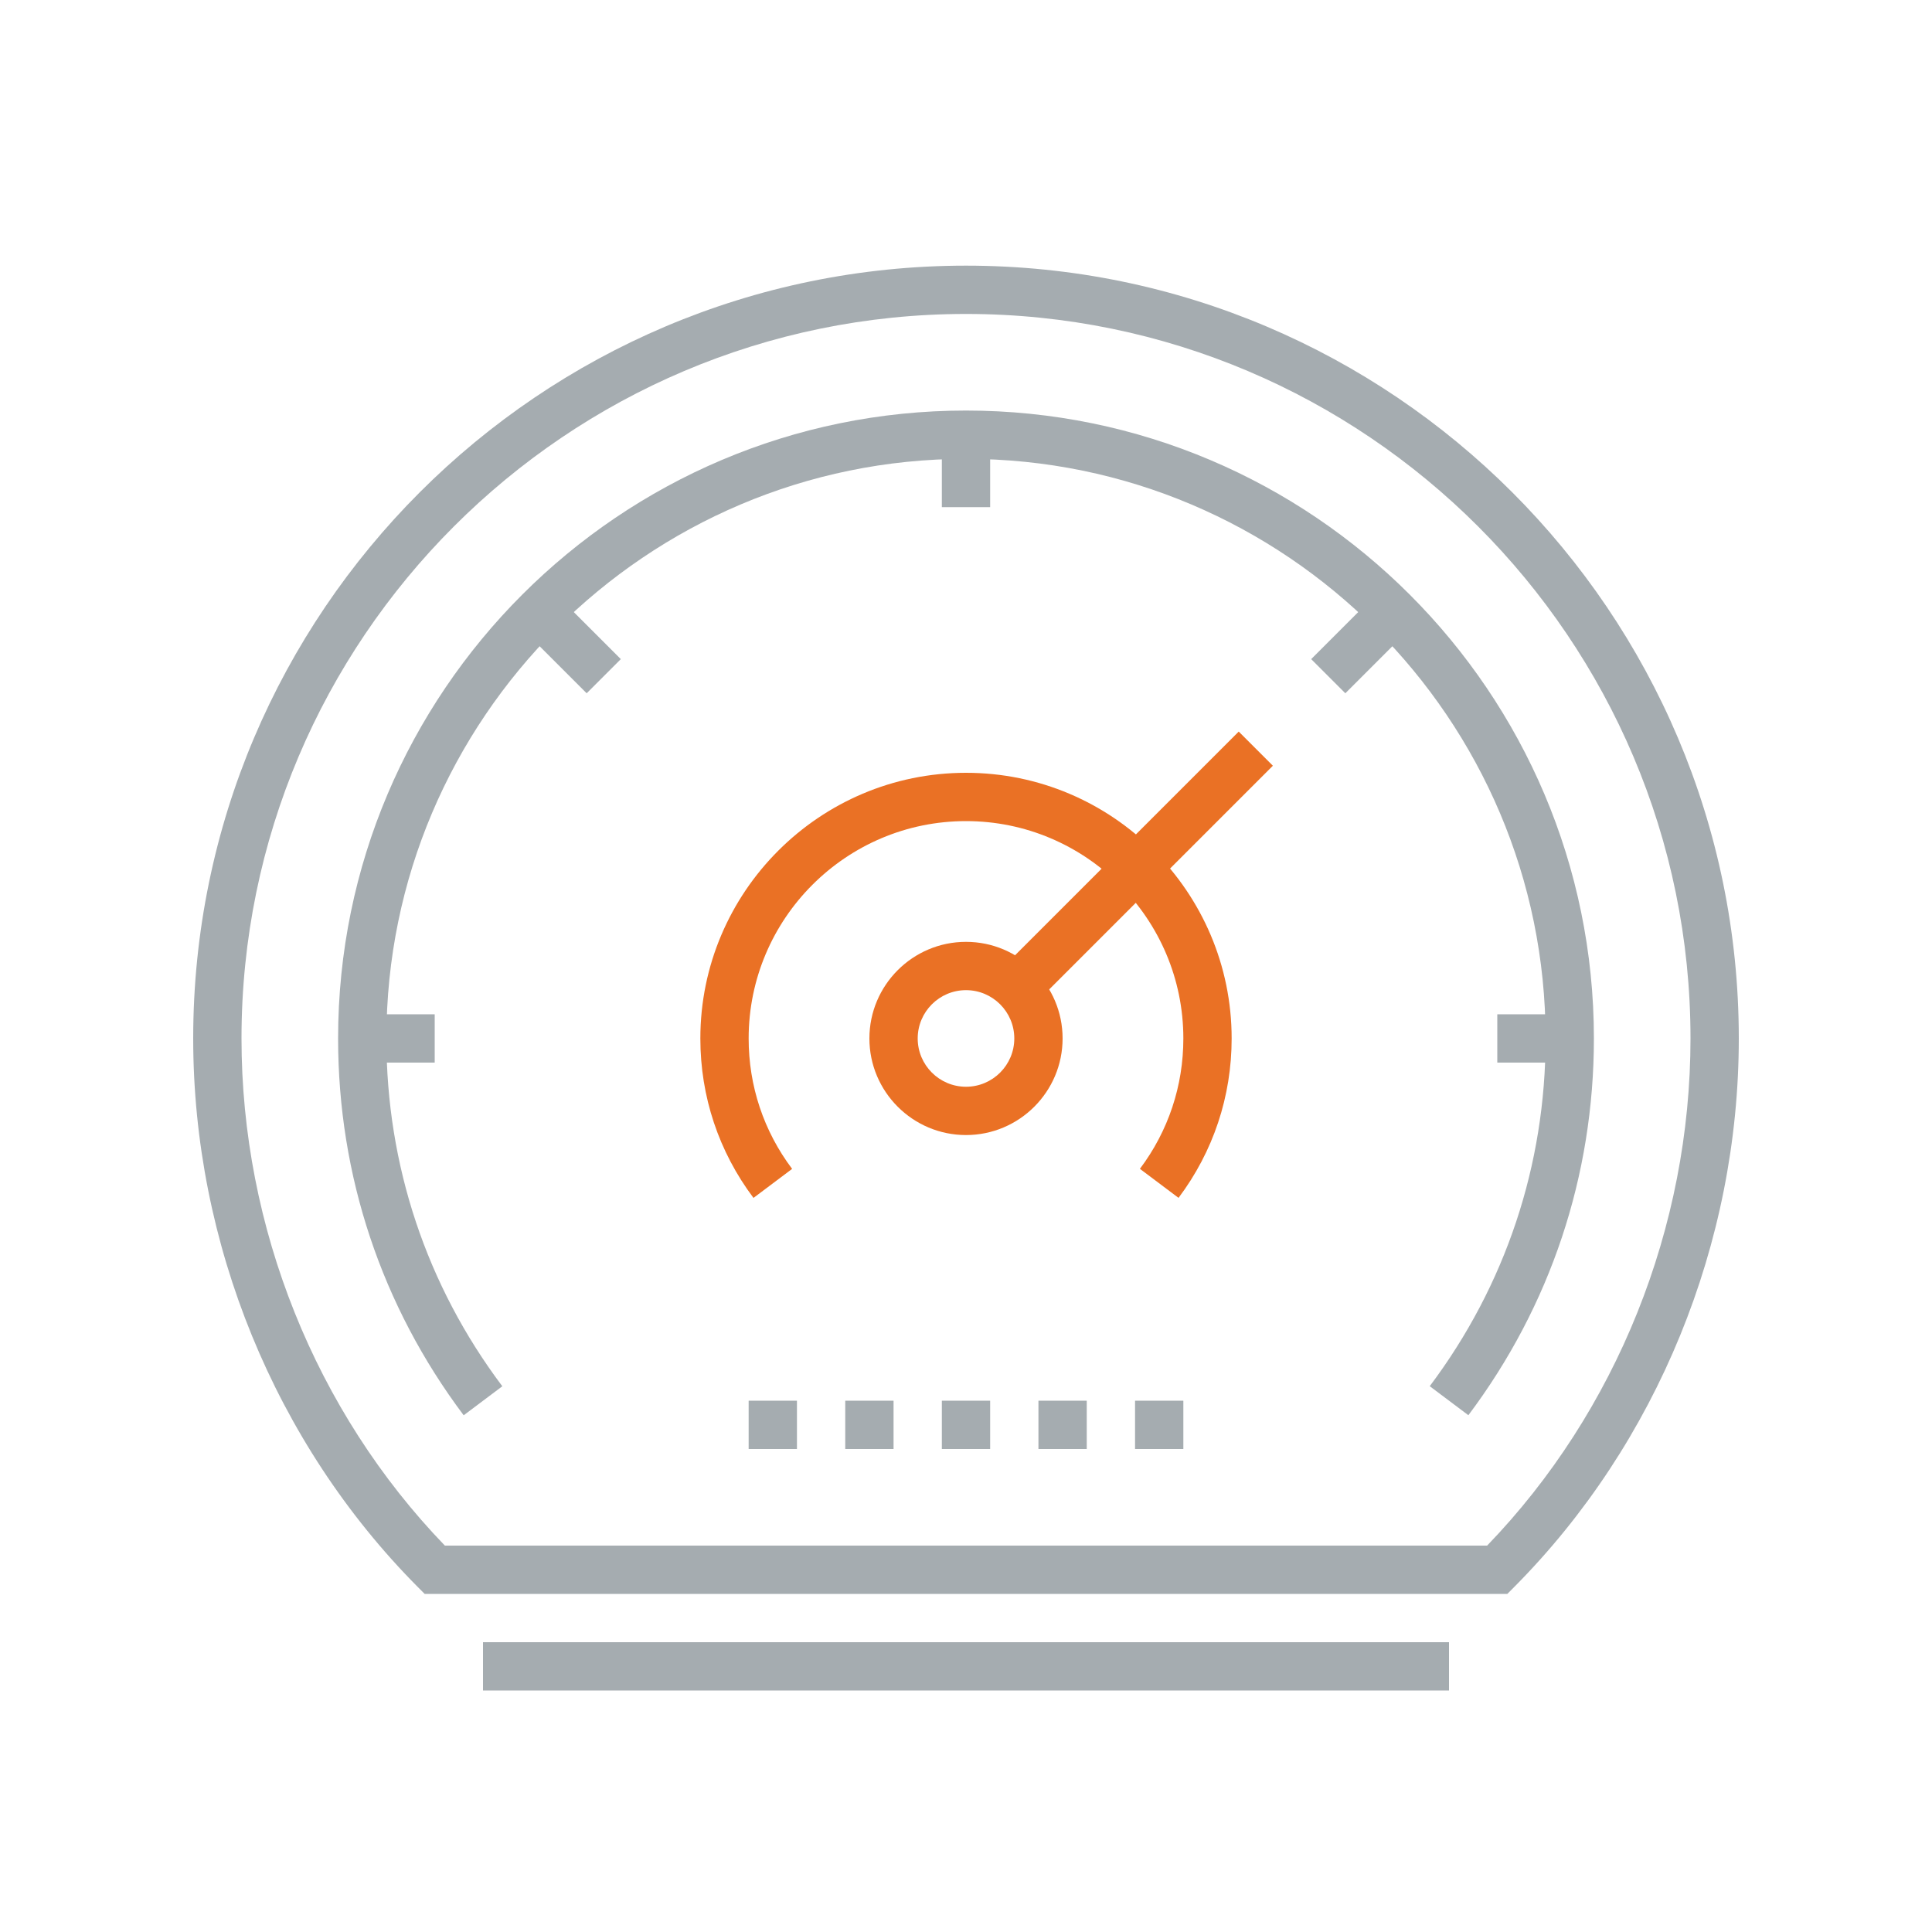
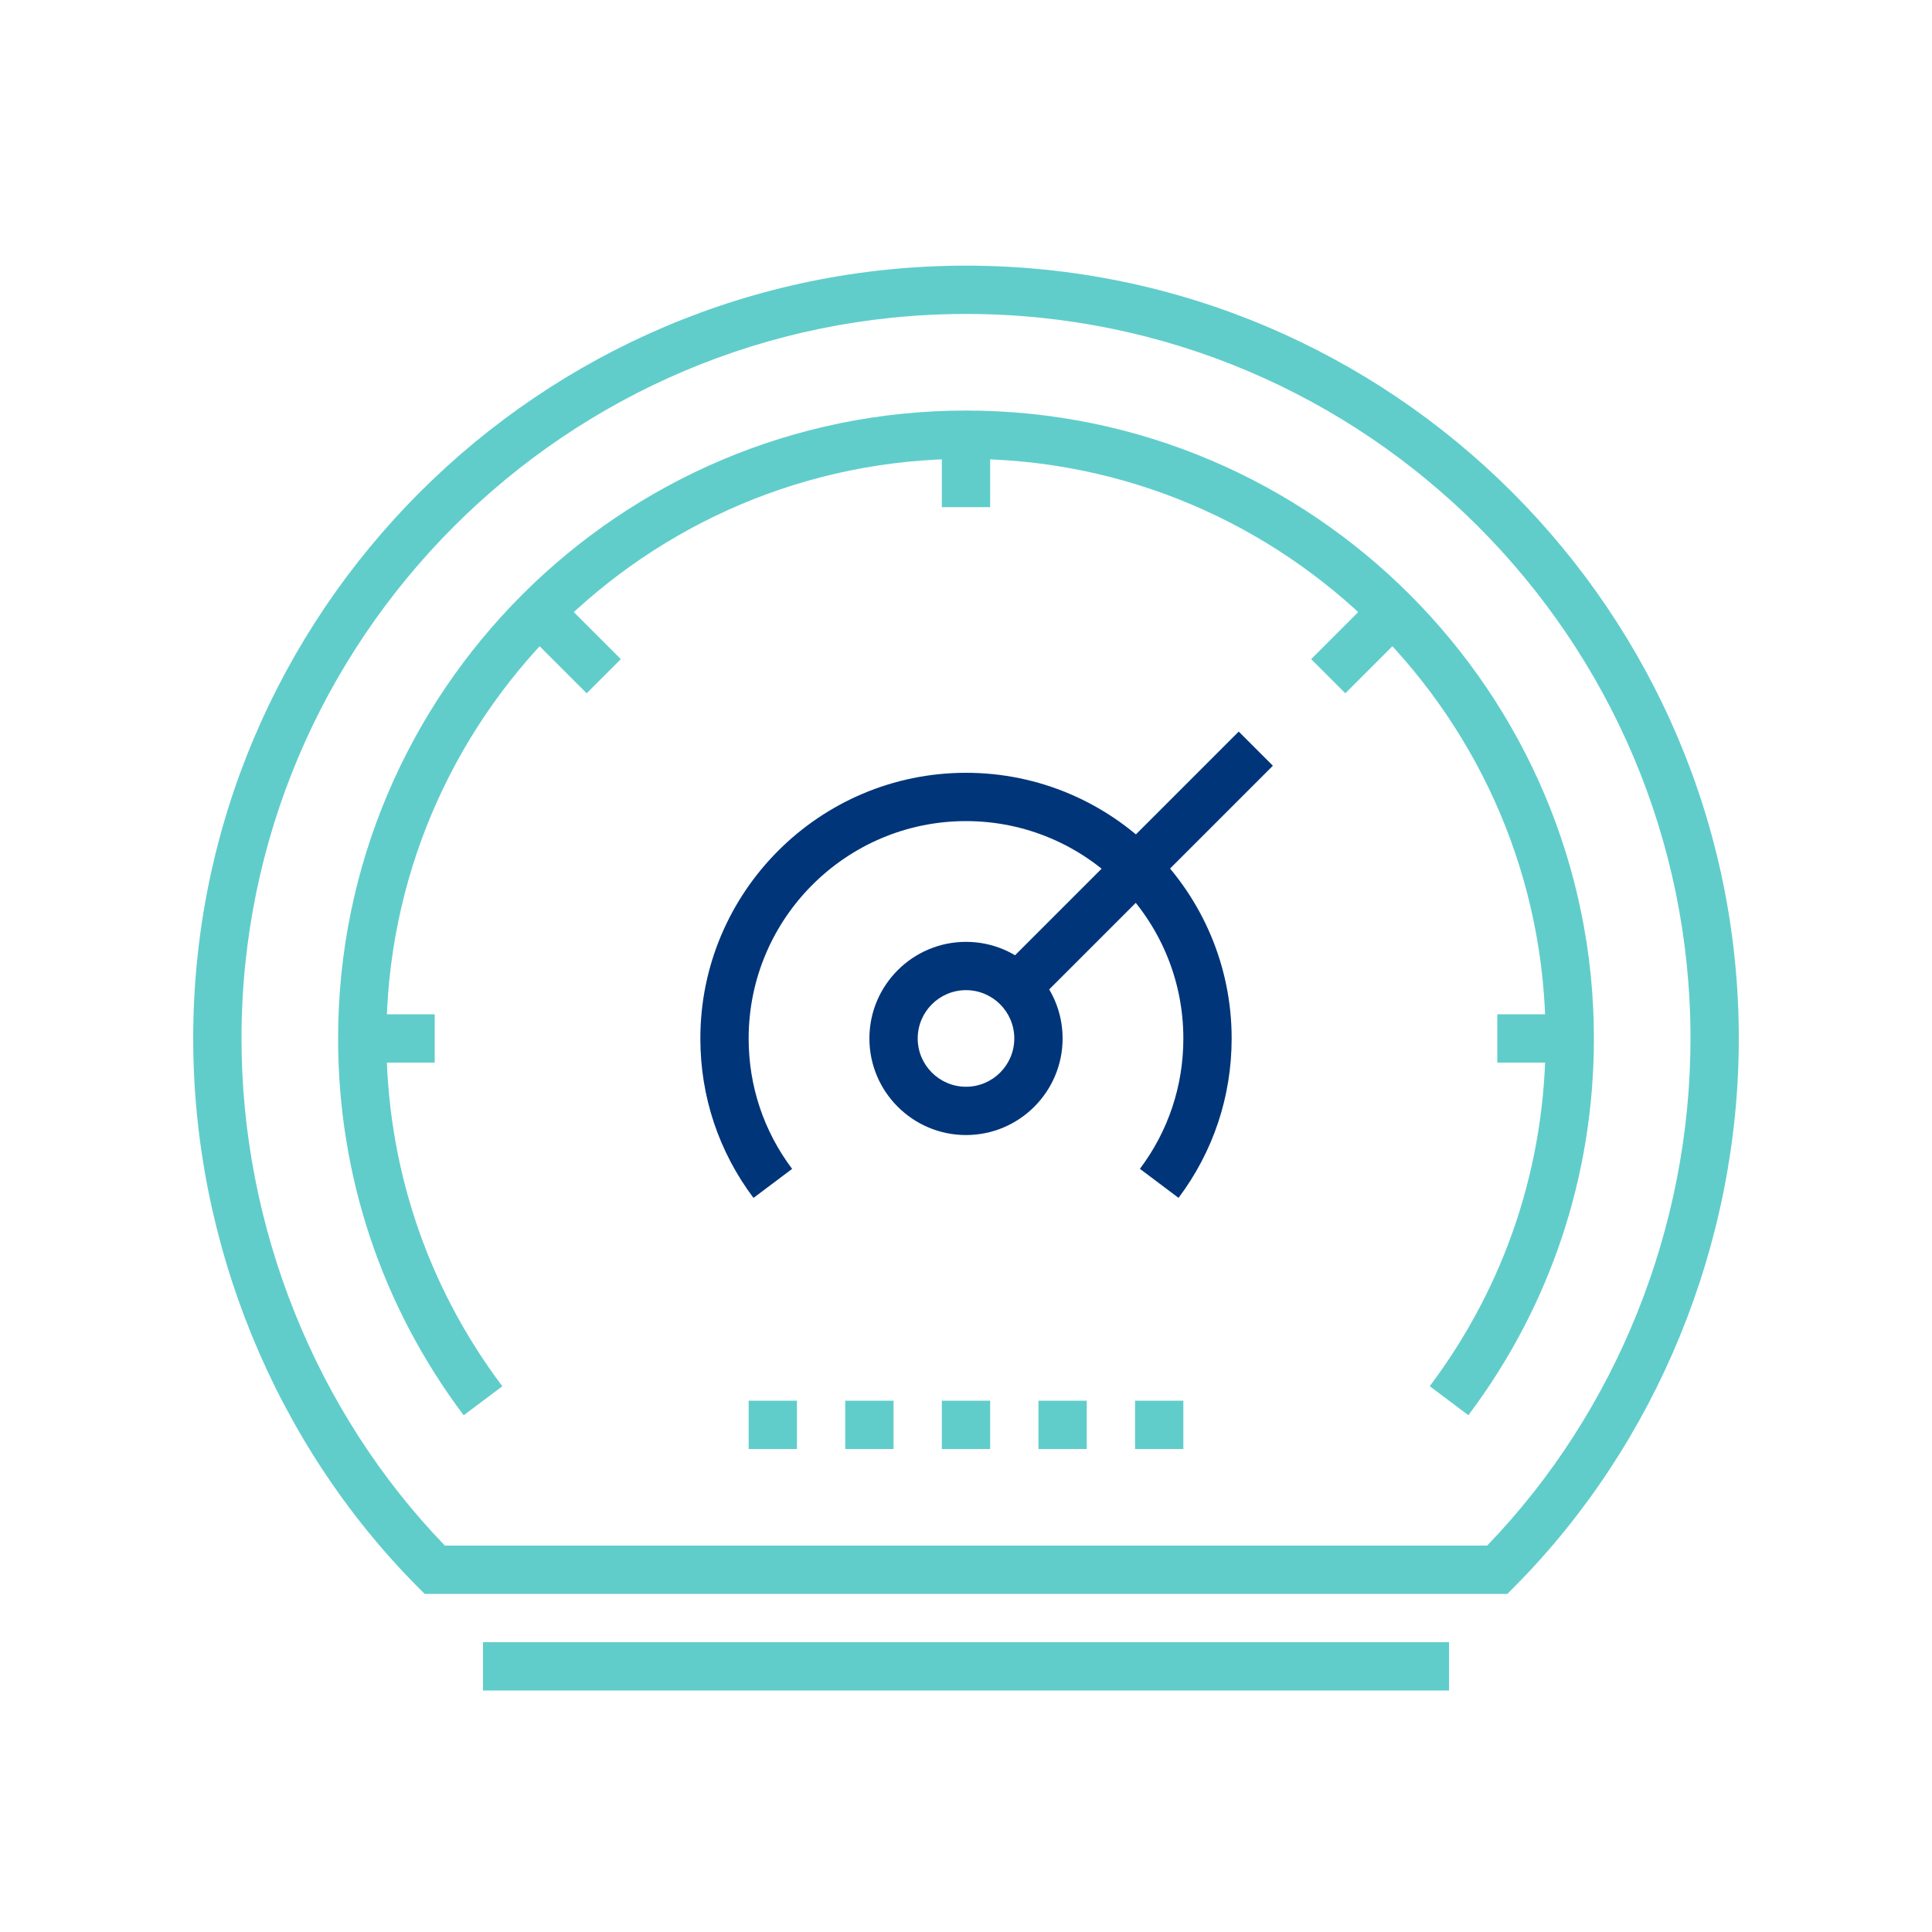
<svg xmlns="http://www.w3.org/2000/svg" width="80px" height="80px" viewBox="0 0 80 80" version="1.1">
  <defs />
  <g id="Symbols" stroke="none" stroke-width="1" fill="none" fill-rule="evenodd">
    <g id="Icons-/-Illustration-/-Mittari">
      <g id="Group-2" transform="translate(8, 11)">
-         <path d="M32,30 C30.897,30 30,30.897 30,32 C30,33.103 30.897,34 32,34 C33.103,34 34,33.103 34,32 C34,30.897 33.103,30 32,30 Z M32,36 C29.794,36 28,34.206 28,32 C28,29.794 29.794,28 32,28 C34.206,28 36,29.794 36,32 C36,34.206 34.206,36 32,36 L32,36 Z" id="Fill-232" fill="#EA7125" />
-         <path d="M10.421,53 L53.579,53 C58.937,47.447 62,39.818 62,32 C62,15.458 48.542,2 32,2 C15.458,2 2,15.458 2,32 C2,39.82 5.063,47.449 10.421,53 Z M54.416,55 L9.584,55 L9.29,54.705 C3.386,48.759 0,40.483 0,32 C0,14.355 14.355,0 32,0 C49.645,0 64,14.355 64,32 C64,40.481 60.614,48.757 54.71,54.704 L54.416,55 L54.416,55 Z" id="Fill-233" fill="#A5ACB0" />
-         <path d="M11.2,47.604 C7.798,43.075 6,37.68 6,32 C6,17.663 17.663,6 32,6 C46.337,6 58,17.663 58,32 C58,37.678 56.202,43.073 52.802,47.601 L51.202,46.399 C54.341,42.221 56,37.241 56,32 C56,18.767 45.233,8 32,8 C18.767,8 8,18.767 8,32 C8,37.243 9.659,42.224 12.8,46.402 L11.2,47.604" id="Fill-234" fill="#A5ACB0" />
-         <polygon id="Fill-235" fill="#A5ACB0" points="31 49 33 49 33 47 31 47" />
-         <polygon id="Fill-236" fill="#A5ACB0" points="27 49 29 49 29 47 27 47" />
-         <polygon id="Fill-237" fill="#A5ACB0" points="35 49 37 49 37 47 35 47" />
-         <polygon id="Fill-238" fill="#A5ACB0" points="39 49 41 49 41 47 39 47" />
-         <polygon id="Fill-239" fill="#A5ACB0" points="23 49 25 49 25 47 23 47" />
-         <polygon id="Fill-240" fill="#A5ACB0" points="7 33 10 33 10 31 7 31" />
-         <polygon id="Fill-241" fill="#A5ACB0" points="31 10 33 10 33 7 31 7" />
-         <polygon id="Fill-242" fill="#A5ACB0" points="54 33 57 33 57 31 54 31" />
-         <polyline id="Fill-243" fill="#A5ACB0" points="16.293 17.707 13.293 14.707 14.707 13.293 17.707 16.293 16.293 17.707" />
-         <polyline id="Fill-244" fill="#A5ACB0" points="47.707 17.707 46.293 16.293 49.293 13.293 50.707 14.707 47.707 17.707" />
-         <path d="M23.2,38.603 C21.761,36.687 21,34.403 21,32 C21,25.935 25.935,21 32,21 C38.065,21 43,25.935 43,32 C43,34.401 42.239,36.684 40.801,38.601 L39.201,37.399 C40.378,35.832 41,33.965 41,32 C41,27.037 36.963,23 32,23 C27.037,23 23,27.037 23,32 C23,33.967 23.622,35.834 24.8,37.401 L23.2,38.603" id="Fill-246" fill="#EA7125" />
-         <polyline id="Fill-245" fill="#EA7125" points="34.707 30.707 33.293 29.293 43.293 19.293 44.707 20.707 34.707 30.707" />
-         <polygon id="Fill-247" fill="#A5ACB0" points="12 59 52 59 52 57 12 57" />
+         <path d="M32,30 C30.897,30 30,30.897 30,32 C30,33.103 30.897,34 32,34 C33.103,34 34,33.103 34,32 C34,30.897 33.103,30 32,30 Z M32,36 C29.794,36 28,34.206 28,32 C28,29.794 29.794,28 32,28 C34.206,28 36,29.794 36,32 C36,34.206 34.206,36 32,36 L32,36 Z" id="Fill-232" fill="#00357A" />
+         <path d="M10.421,53 L53.579,53 C58.937,47.447 62,39.818 62,32 C62,15.458 48.542,2 32,2 C15.458,2 2,15.458 2,32 C2,39.82 5.063,47.449 10.421,53 Z M54.416,55 L9.584,55 L9.29,54.705 C3.386,48.759 0,40.483 0,32 C0,14.355 14.355,0 32,0 C49.645,0 64,14.355 64,32 C64,40.481 60.614,48.757 54.71,54.704 L54.416,55 L54.416,55 Z" id="Fill-233" fill="#60CDCB" />
+         <path d="M11.2,47.604 C7.798,43.075 6,37.68 6,32 C6,17.663 17.663,6 32,6 C46.337,6 58,17.663 58,32 C58,37.678 56.202,43.073 52.802,47.601 L51.202,46.399 C54.341,42.221 56,37.241 56,32 C56,18.767 45.233,8 32,8 C18.767,8 8,18.767 8,32 C8,37.243 9.659,42.224 12.8,46.402 L11.2,47.604" id="Fill-234" fill="#60CDCB" />
+         <polygon id="Fill-235" fill="#60CDCB" points="31 49 33 49 33 47 31 47" />
+         <polygon id="Fill-236" fill="#60CDCB" points="27 49 29 49 29 47 27 47" />
+         <polygon id="Fill-237" fill="#60CDCB" points="35 49 37 49 37 47 35 47" />
+         <polygon id="Fill-238" fill="#60CDCB" points="39 49 41 49 41 47 39 47" />
+         <polygon id="Fill-239" fill="#60CDCB" points="23 49 25 49 25 47 23 47" />
+         <polygon id="Fill-240" fill="#60CDCB" points="7 33 10 33 10 31 7 31" />
+         <polygon id="Fill-241" fill="#60CDCB" points="31 10 33 10 33 7 31 7" />
+         <polygon id="Fill-242" fill="#60CDCB" points="54 33 57 33 57 31 54 31" />
+         <polyline id="Fill-243" fill="#60CDCB" points="16.293 17.707 13.293 14.707 14.707 13.293 17.707 16.293 16.293 17.707" />
+         <polyline id="Fill-244" fill="#60CDCB" points="47.707 17.707 46.293 16.293 49.293 13.293 50.707 14.707 47.707 17.707" />
+         <path d="M23.2,38.603 C21.761,36.687 21,34.403 21,32 C21,25.935 25.935,21 32,21 C38.065,21 43,25.935 43,32 C43,34.401 42.239,36.684 40.801,38.601 L39.201,37.399 C40.378,35.832 41,33.965 41,32 C41,27.037 36.963,23 32,23 C27.037,23 23,27.037 23,32 C23,33.967 23.622,35.834 24.8,37.401 L23.2,38.603" id="Fill-246" fill="#00357A" />
+         <polyline id="Fill-245" fill="#00357A" points="34.707 30.707 33.293 29.293 43.293 19.293 44.707 20.707 34.707 30.707" />
+         <polygon id="Fill-247" fill="#60CDCB" points="12 59 52 59 52 57 12 57" />
      </g>
    </g>
  </g>
</svg>
